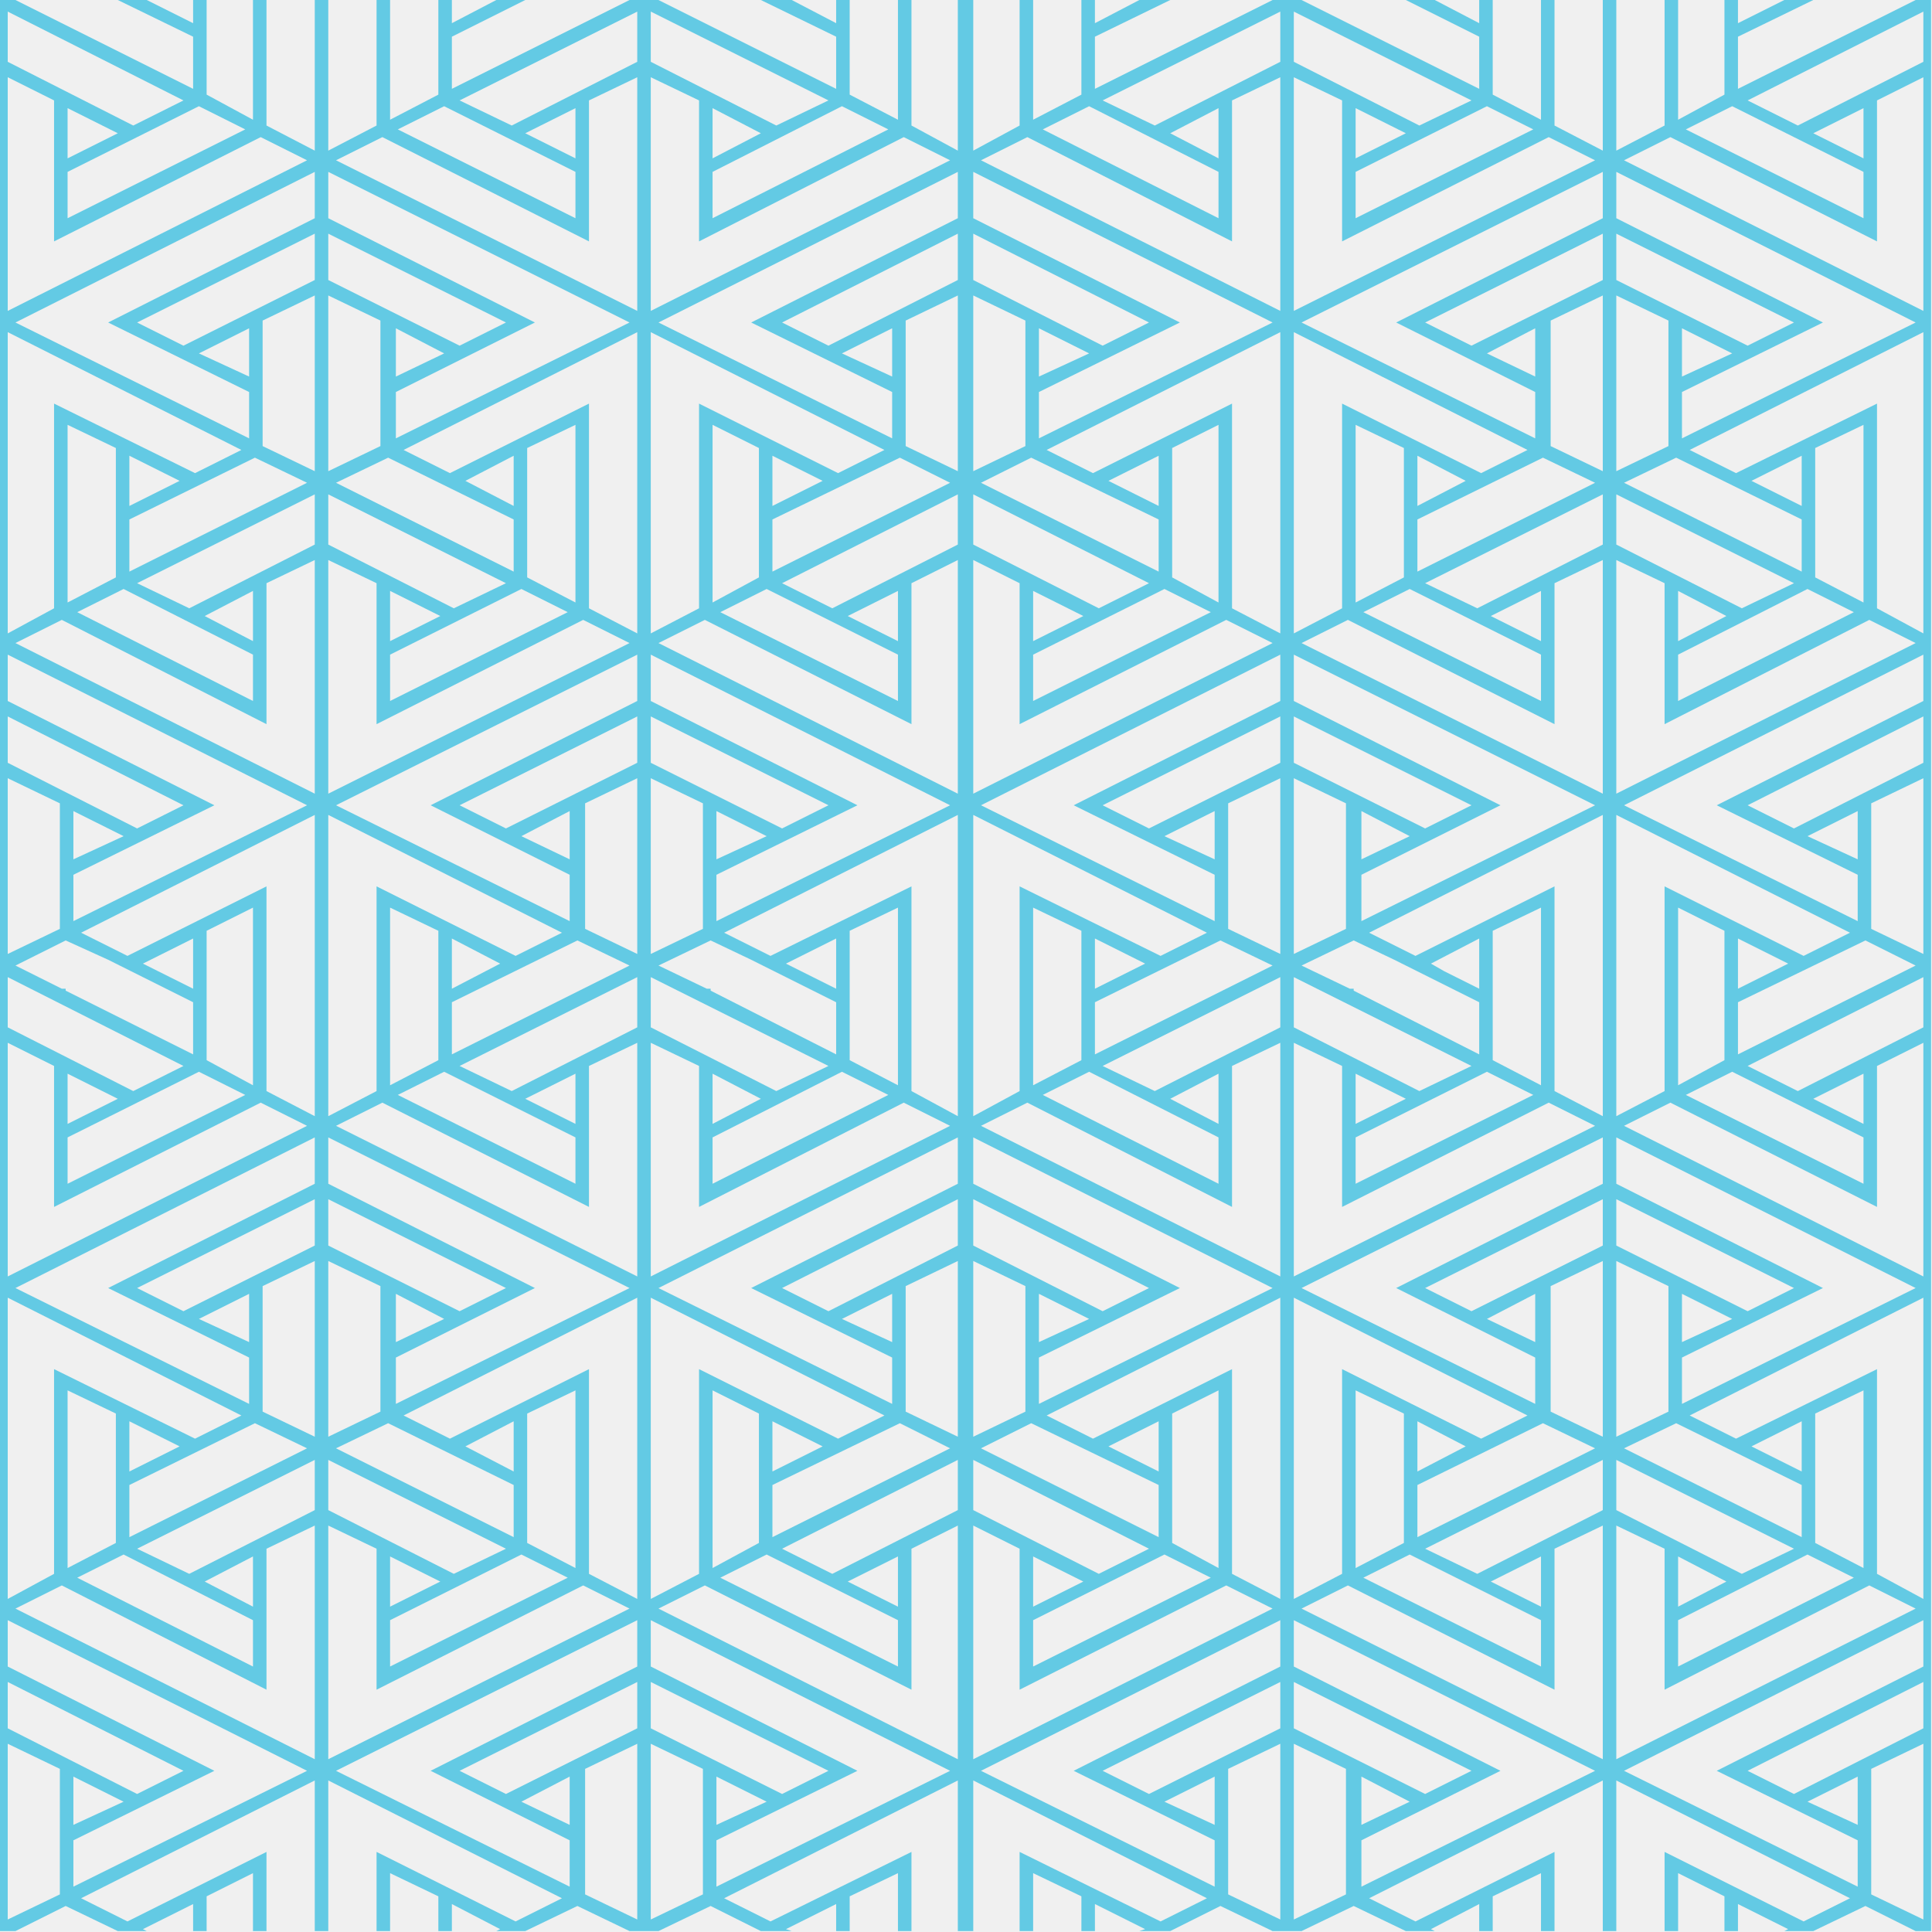
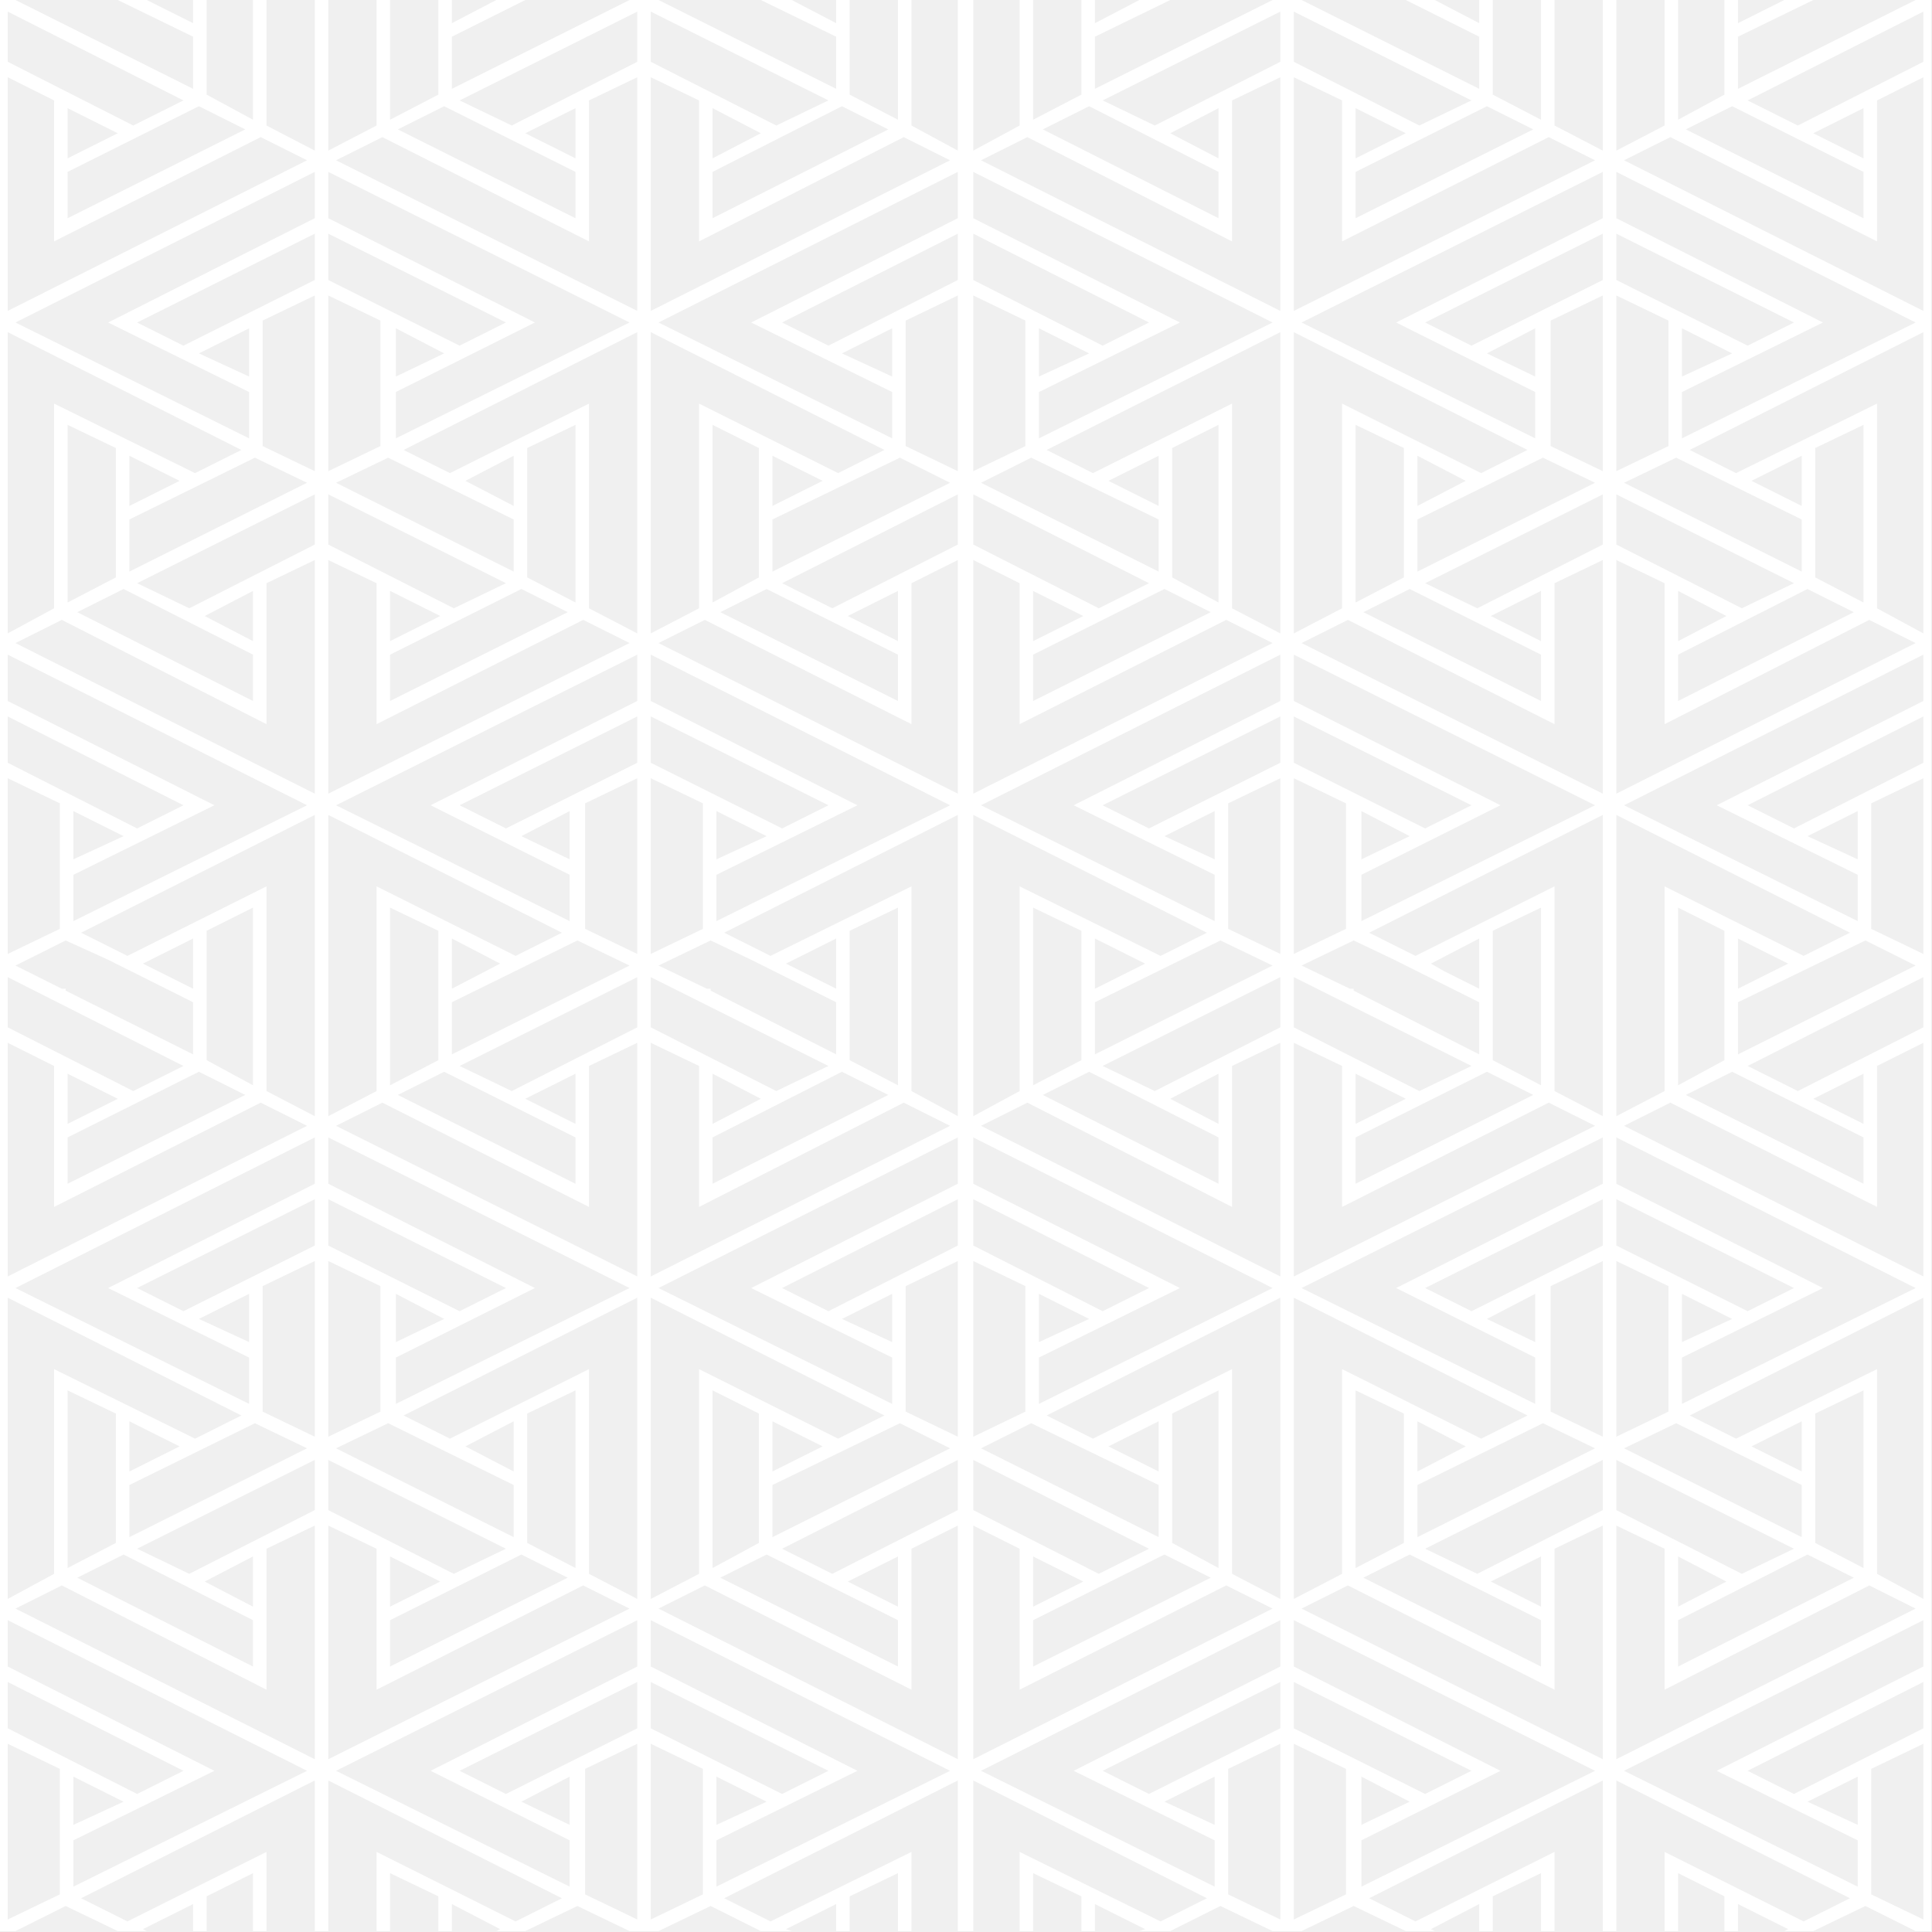
<svg xmlns="http://www.w3.org/2000/svg" width="709" height="709" viewBox="0 0 709 709" fill="none">
-   <path d="M705.826 22.68L659.763 46.066L641.338 36.853L705.826 4.255V22.68ZM705.826 114.097L595.984 58.822L612.992 50.318L688.819 88.586V36.853L705.826 28.349V114.097ZM705.826 232.444L688.819 223.231V148.113L637.086 173.625L620.078 165.121L705.826 121.893V232.444ZM705.826 257.247L630 295.515L681.732 321.026V338.034L595.984 295.515L705.826 240.239V257.247ZM705.826 279.924L658.346 304.019L641.338 295.515L705.826 262.916V279.924ZM705.826 350.082L686.693 340.869V294.806L705.826 285.593V350.082ZM705.826 377.011L659.763 400.397L641.338 391.184L705.826 358.586V377.011ZM705.826 468.428L595.984 413.152L612.992 404.648L688.819 442.916V391.184L705.826 382.68V468.428ZM705.826 586.774L688.819 577.562V502.444L637.086 527.956L620.078 519.452L705.826 476.223V586.774ZM705.826 611.578L630 649.845L681.732 675.357V692.365L595.984 649.845L705.826 594.57V611.578ZM705.826 634.255L658.346 658.349L641.338 649.845L705.826 617.247V634.255ZM705.826 704.412L686.693 695.2V649.137L705.826 639.924V704.412ZM681.732 669.688L663.307 661.184L681.732 651.971V669.688ZM593.149 559.845L610.866 568.349V620.081L685.984 581.814L702.992 590.318L593.149 645.593V559.845ZM593.149 535.751L658.346 568.349L639.212 577.562L593.149 554.176V535.751ZM593.149 462.759L612.283 471.971V518.034L593.149 527.247V462.759ZM593.149 440.082L658.346 472.68L641.338 481.184L593.149 457.089V440.082ZM617.244 492.522V474.806L635.669 484.019L617.244 492.522ZM661.181 544.963V564.097L595.984 531.499L615.118 522.286L661.181 544.963ZM661.181 540.003L642.756 530.79L661.181 521.578V540.003ZM615.826 589.609V571.184L633.543 580.396L615.826 589.609ZM666.141 566.223V518.743L683.858 510.239V575.436L666.141 566.223ZM663.307 570.475L680.315 578.979L615.826 611.578V594.57L663.307 570.475ZM593.149 417.404L702.992 472.68L617.244 515.2V498.192L668.976 472.68L593.149 434.412V417.404ZM637.795 362.837V344.412L656.22 353.625L637.795 362.837ZM615.826 398.271V333.074L632.834 341.578V389.058L615.826 398.271ZM665.433 403.231L683.858 394.019V412.444L665.433 403.231ZM683.858 417.404V434.412L618.661 401.814L635.669 393.31L683.858 417.404ZM681.732 315.357L663.307 306.853L681.732 297.641V315.357ZM684.567 345.121L702.992 354.334L637.795 386.932V367.798L684.567 345.121ZM593.149 299.058L678.897 342.286L661.889 350.79L610.866 325.278V400.397L593.149 409.609V299.058ZM593.149 205.515L610.866 214.019V265.751L685.984 227.483L702.992 235.987L593.149 291.263V205.515ZM593.149 181.42L658.346 214.019L639.212 223.231L593.149 199.845V181.42ZM593.149 108.428L612.283 117.641V163.704L593.149 172.916V108.428ZM593.149 85.751L658.346 118.349L641.338 126.853L593.149 102.759V85.751ZM617.244 138.192V120.475L635.669 129.688L617.244 138.192ZM661.181 190.633V209.767L595.984 177.168L615.118 167.956L661.181 190.633ZM661.181 185.672L642.756 176.46L661.181 167.247V185.672ZM615.826 235.279V216.853L633.543 226.066L615.826 235.279ZM666.141 211.893V164.412L683.858 155.908V221.105L666.141 211.893ZM663.307 216.145L680.315 224.649L615.826 257.247V240.239L663.307 216.145ZM593.149 63.074L702.992 118.349L617.244 160.869V143.861L668.976 118.349L593.149 80.082V63.074ZM665.433 48.901L683.858 39.688V58.113L665.433 48.901ZM635.669 38.979L683.858 63.074V80.082L618.661 47.483L635.669 38.979ZM588.189 80.082L512.362 118.349L563.386 143.861V160.869L477.638 118.349L588.189 63.074V80.082ZM588.189 102.759L540 126.853L522.992 118.349L588.189 85.751V102.759ZM588.189 172.916L569.055 163.704V117.641L588.189 108.428V172.916ZM588.189 199.845L542.126 223.231L522.992 214.019L588.189 181.42V199.845ZM588.189 291.263L477.638 235.987L494.645 227.483L570.472 265.751V214.019L588.189 205.515V291.263ZM588.189 409.609L570.472 400.397V325.278L519.449 350.79L502.441 342.286L588.189 299.058V409.609ZM588.189 434.412L512.362 472.68L563.386 498.192V515.2L477.638 472.68L588.189 417.404V434.412ZM588.189 457.089L540 481.184L522.992 472.68L588.189 440.082V457.089ZM588.189 527.247L569.055 518.034V471.971L588.189 462.759V527.247ZM588.189 554.176L542.126 577.562L522.992 568.349L588.189 535.751V554.176ZM588.189 645.593L477.638 590.318L494.645 581.814L570.472 620.081V568.349L588.189 559.845V645.593ZM499.606 692.365V675.357L550.63 649.845L474.803 611.578V594.57L585.354 649.845L499.606 692.365ZM493.937 695.2L474.803 704.412V639.924L493.937 649.137V695.2ZM469.842 22.68L423.779 46.066L404.645 36.853L469.842 4.255V22.68ZM469.842 114.097L360 58.822L377.008 50.318L452.126 88.586V36.853L469.842 28.349V114.097ZM469.842 232.444L452.126 223.231V148.113L401.102 173.625L384.094 165.121L469.842 121.893V232.444ZM469.842 257.247L394.016 295.515L445.748 321.026V338.034L360 295.515L469.842 240.239V257.247ZM469.842 279.924L421.653 304.019L404.645 295.515L469.842 262.916V279.924ZM469.842 350.082L450.708 340.869V294.806L469.842 285.593V350.082ZM469.842 377.011L423.779 400.397L404.645 391.184L469.842 358.586V377.011ZM469.842 468.428L360 413.152L377.008 404.648L452.126 442.916V391.184L469.842 382.68V468.428ZM469.842 586.774L452.126 577.562V502.444L401.102 527.956L384.094 519.452L469.842 476.223V586.774ZM469.842 611.578L394.016 649.845L445.748 675.357V692.365L360 649.845L469.842 594.57V611.578ZM469.842 634.255L421.653 658.349L404.645 649.845L469.842 617.247V634.255ZM469.842 704.412L450.708 695.2V649.137L469.842 639.924V704.412ZM445.748 669.688L427.323 661.184L445.748 651.971V669.688ZM357.165 559.845L374.173 568.349V620.081L450 581.814L467.008 590.318L357.165 645.593V559.845ZM357.165 535.751L421.653 568.349L403.228 577.562L357.165 554.176V535.751ZM357.165 462.759L376.299 471.971V518.034L357.165 527.247V462.759ZM357.165 440.082L421.653 472.68L404.645 481.184L357.165 457.089V440.082ZM381.26 492.522V474.806L399.685 484.019L381.26 492.522ZM425.197 544.963V564.097L360 531.499L378.425 522.286L425.197 544.963ZM425.197 540.003L406.771 530.79L425.197 521.578V540.003ZM379.134 589.609V571.184L397.559 580.396L379.134 589.609ZM430.157 566.223V518.743L447.165 510.239V575.436L430.157 566.223ZM427.323 570.475L444.33 578.979L379.134 611.578V594.57L427.323 570.475ZM357.165 417.404L467.008 472.68L381.26 515.2V498.192L432.992 472.68L357.165 434.412V417.404ZM401.811 362.837V344.412L420.236 353.625L401.811 362.837ZM379.134 398.271V333.074L396.85 341.578V389.058L379.134 398.271ZM429.449 403.231L447.165 394.019V412.444L429.449 403.231ZM447.165 417.404V434.412L382.677 401.814L399.685 393.31L447.165 417.404ZM445.748 315.357L427.323 306.853L445.748 297.641V315.357ZM447.874 345.121L467.008 354.334L401.811 386.932V367.798L447.874 345.121ZM357.165 299.058L442.913 342.286L425.905 350.79L374.173 325.278V400.397L357.165 409.609V299.058ZM357.165 205.515L374.173 214.019V265.751L450 227.483L467.008 235.987L357.165 291.263V205.515ZM357.165 181.42L421.653 214.019L403.228 223.231L357.165 199.845V181.42ZM357.165 108.428L376.299 117.641V163.704L357.165 172.916V108.428ZM357.165 85.751L421.653 118.349L404.645 126.853L357.165 102.759V85.751ZM381.26 138.192V120.475L399.685 129.688L381.26 138.192ZM425.197 190.633V209.767L360 177.168L378.425 167.956L425.197 190.633ZM425.197 185.672L406.771 176.46L425.197 167.247V185.672ZM379.134 235.279V216.853L397.559 226.066L379.134 235.279ZM430.157 211.893V164.412L447.165 155.908V221.105L430.157 211.893ZM427.323 216.145L444.33 224.649L379.134 257.247V240.239L427.323 216.145ZM357.165 63.074L467.008 118.349L381.26 160.869V143.861L432.992 118.349L357.165 80.082V63.074ZM429.449 48.901L447.165 39.688V58.113L429.449 48.901ZM399.685 38.979L447.165 63.074V80.082L382.677 47.483L399.685 38.979ZM517.323 661.184L499.606 669.688V651.971L517.323 661.184ZM474.803 617.247L540 649.845L522.992 658.349L474.803 634.255V617.247ZM520.157 540.003V521.578L537.874 530.79L520.157 540.003ZM497.48 575.436V510.239L515.197 518.743V566.223L497.48 575.436ZM547.086 580.396L565.511 571.184V589.609L547.086 580.396ZM565.511 594.57V611.578L500.315 578.979L517.323 570.475L565.511 594.57ZM563.386 492.522L545.669 484.019L563.386 474.806V492.522ZM566.22 522.286L585.354 531.499L520.157 564.097V544.963L566.22 522.286ZM474.803 476.223L560.551 519.452L543.543 527.956L492.519 502.444V577.562L474.803 586.774V476.223ZM474.803 382.68L492.519 391.184V442.916L568.346 404.648L585.354 413.152L474.803 468.428V382.68ZM474.803 358.586L540 391.184L520.866 400.397L474.803 377.011V358.586ZM474.803 285.593L493.937 294.806V340.869L474.803 350.082V285.593ZM474.803 262.916L540 295.515L522.992 304.019L474.803 279.924V262.916ZM499.606 315.357V297.641L517.323 306.853L499.606 315.357ZM542.834 362.837L530.078 356.46L525.118 353.625L542.834 344.412V362.837ZM497.48 412.444V394.019L515.905 403.231L497.48 412.444ZM547.795 389.058V341.578L565.511 333.074V398.271L547.795 389.058ZM545.669 393.31L562.677 401.814L497.48 434.412V417.404L545.669 393.31ZM542.834 367.798V386.932L496.771 363.546V362.837H495.354L477.638 354.334L496.771 345.121L511.653 352.208L542.834 367.798ZM474.803 240.239L585.354 295.515L499.606 338.034V321.026L550.63 295.515L474.803 257.247V240.239ZM520.157 185.672V167.247L537.874 176.46L520.157 185.672ZM497.48 221.105V155.908L515.197 164.412V211.893L497.48 221.105ZM547.086 226.066L565.511 216.853V235.279L547.086 226.066ZM565.511 240.239V257.247L500.315 224.649L517.323 216.145L565.511 240.239ZM563.386 138.192L545.669 129.688L563.386 120.475V138.192ZM566.22 167.956L585.354 177.168L520.157 209.767V190.633L566.22 167.956ZM474.803 121.893L560.551 165.121L543.543 173.625L492.519 148.113V223.231L474.803 232.444V121.893ZM474.803 28.349L492.519 36.853V88.586L568.346 50.318L585.354 58.822L474.803 114.097V28.349ZM474.803 4.255L540 36.853L520.866 46.066L474.803 22.68V4.255ZM497.48 58.113V39.688L515.905 48.901L497.48 58.113ZM545.669 38.979L562.677 47.483L497.48 80.082V63.074L545.669 38.979ZM351.496 80.082L275.669 118.349L327.401 143.861V160.869L241.653 118.349L351.496 63.074V80.082ZM351.496 102.759L304.016 126.853L287.008 118.349L351.496 85.751V102.759ZM351.496 172.916L332.362 163.704V117.641L351.496 108.428V172.916ZM351.496 199.845L305.433 223.231L287.008 214.019L351.496 181.42V199.845ZM351.496 291.263L241.653 235.987L258.661 227.483L334.488 265.751V214.019L351.496 205.515V291.263ZM351.496 409.609L334.488 400.397V325.278L282.756 350.79L265.748 342.286L351.496 299.058V409.609ZM351.496 434.412L275.669 472.68L327.401 498.192V515.2L241.653 472.68L351.496 417.404V434.412ZM351.496 457.089L304.016 481.184L287.008 472.68L351.496 440.082V457.089ZM351.496 527.247L332.362 518.034V471.971L351.496 462.759V527.247ZM351.496 554.176L305.433 577.562L287.008 568.349L351.496 535.751V554.176ZM351.496 645.593L241.653 590.318L258.661 581.814L334.488 620.081V568.349L351.496 559.845V645.593ZM262.913 692.365V675.357L314.645 649.845L238.819 611.578V594.57L348.661 649.845L262.913 692.365ZM257.953 695.2L238.819 704.412V639.924L257.953 649.137V695.2ZM233.858 22.68L187.795 46.066L168.661 36.853L233.858 4.255V22.68ZM233.858 114.097L123.307 58.822L140.315 50.318L216.142 88.586V36.853L233.858 28.349V114.097ZM233.858 232.444L216.142 223.231V148.113L165.118 173.625L148.11 165.121L233.858 121.893V232.444ZM233.858 257.247L158.031 295.515L209.055 321.026V338.034L123.307 295.515L233.858 240.239V257.247ZM233.858 279.924L185.669 304.019L168.661 295.515L233.858 262.916V279.924ZM233.858 350.082L214.724 340.869V294.806L233.858 285.593V350.082ZM233.858 377.011L187.795 400.397L168.661 391.184L233.858 358.586V377.011ZM233.858 468.428L123.307 413.152L140.315 404.648L216.142 442.916V391.184L233.858 382.68V468.428ZM233.858 586.774L216.142 577.562V502.444L165.118 527.956L148.11 519.452L233.858 476.223V586.774ZM233.858 611.578L158.031 649.845L209.055 675.357V692.365L123.307 649.845L233.858 594.57V611.578ZM233.858 634.255L185.669 658.349L168.661 649.845L233.858 617.247V634.255ZM233.858 704.412L214.724 695.2V649.137L233.858 639.924V704.412ZM209.055 669.688L191.338 661.184L209.055 651.971V669.688ZM120.472 559.845L138.189 568.349V620.081L214.016 581.814L231.023 590.318L120.472 645.593V559.845ZM120.472 535.751L185.669 568.349L166.535 577.562L120.472 554.176V535.751ZM120.472 462.759L139.606 471.971V518.034L120.472 527.247V462.759ZM120.472 440.082L185.669 472.68L168.661 481.184L120.472 457.089V440.082ZM145.276 492.522V474.806L162.992 484.019L145.276 492.522ZM188.504 544.963V564.097L123.307 531.499L142.441 522.286L188.504 544.963ZM188.504 540.003L170.787 530.79L188.504 521.578V540.003ZM143.15 589.609V571.184L161.575 580.396L143.15 589.609ZM193.464 566.223V518.743L211.181 510.239V575.436L193.464 566.223ZM191.338 570.475L208.346 578.979L143.15 611.578V594.57L191.338 570.475ZM120.472 417.404L231.023 472.68L145.276 515.2V498.192L196.299 472.68L120.472 434.412V417.404ZM165.827 362.837V344.412L183.543 353.625L165.827 362.837ZM143.15 398.271V333.074L160.866 341.578V389.058L143.15 398.271ZM192.756 403.231L211.181 394.019V412.444L192.756 403.231ZM211.181 417.404V434.412L145.984 401.814L162.992 393.31L211.181 417.404ZM209.055 315.357L191.338 306.853L209.055 297.641V315.357ZM211.89 345.121L231.023 354.334L165.827 386.932V367.798L211.89 345.121ZM120.472 299.058L206.22 342.286L189.212 350.79L138.189 325.278V400.397L120.472 409.609V299.058ZM120.472 205.515L138.189 214.019V265.751L214.016 227.483L231.023 235.987L120.472 291.263V205.515ZM120.472 181.42L185.669 214.019L166.535 223.231L120.472 199.845V181.42ZM120.472 108.428L139.606 117.641V163.704L120.472 172.916V108.428ZM120.472 85.751L185.669 118.349L168.661 126.853L120.472 102.759V85.751ZM145.276 138.192V120.475L162.992 129.688L145.276 138.192ZM188.504 190.633V209.767L123.307 177.168L142.441 167.956L188.504 190.633ZM188.504 185.672L170.787 176.46L188.504 167.247V185.672ZM143.15 235.279V216.853L161.575 226.066L143.15 235.279ZM193.464 211.893V164.412L211.181 155.908V221.105L193.464 211.893ZM191.338 216.145L208.346 224.649L143.15 257.247V240.239L191.338 216.145ZM120.472 63.074L231.023 118.349L145.276 160.869V143.861L196.299 118.349L120.472 80.082V63.074ZM192.756 48.901L211.181 39.688V58.113L192.756 48.901ZM162.992 38.979L211.181 63.074V80.082L145.984 47.483L162.992 38.979ZM281.338 661.184L262.913 669.688V651.971L281.338 661.184ZM238.819 617.247L304.016 649.845L287.008 658.349L238.819 634.255V617.247ZM283.464 540.003V521.578L301.89 530.79L283.464 540.003ZM261.496 575.436V510.239L278.504 518.743V566.223L261.496 575.436ZM311.102 580.396L329.527 571.184V589.609L311.102 580.396ZM329.527 594.57V611.578L264.331 578.979L281.338 570.475L329.527 594.57ZM327.401 492.522L308.976 484.019L327.401 474.806V492.522ZM330.236 522.286L348.661 531.499L283.464 564.097V544.963L330.236 522.286ZM238.819 476.223L324.567 519.452L307.559 527.956L256.535 502.444V577.562L238.819 586.774V476.223ZM238.819 382.68L256.535 391.184V442.916L331.653 404.648L348.661 413.152L238.819 468.428V382.68ZM238.819 358.586L304.016 391.184L284.882 400.397L238.819 377.011V358.586ZM238.819 285.593L257.953 294.806V340.869L238.819 350.082V285.593ZM238.819 262.916L304.016 295.515L287.008 304.019L238.819 279.924V262.916ZM262.913 315.357V297.641L281.338 306.853L262.913 315.357ZM306.85 362.837L294.094 356.46L288.425 353.625L306.85 344.412V362.837ZM261.496 412.444V394.019L279.212 403.231L261.496 412.444ZM311.811 389.058V341.578L329.527 333.074V398.271L311.811 389.058ZM308.976 393.31L325.984 401.814L261.496 434.412V417.404L308.976 393.31ZM306.85 367.798V386.932L260.787 363.546V362.837H259.37L241.653 354.334L260.787 345.121L275.669 352.208L306.85 367.798ZM238.819 240.239L348.661 295.515L262.913 338.034V321.026L314.645 295.515L238.819 257.247V240.239ZM283.464 185.672V167.247L301.89 176.46L283.464 185.672ZM261.496 221.105V155.908L278.504 164.412V211.893L261.496 221.105ZM311.102 226.066L329.527 216.853V235.279L311.102 226.066ZM329.527 240.239V257.247L264.331 224.649L281.338 216.145L329.527 240.239ZM327.401 138.192L308.976 129.688L327.401 120.475V138.192ZM330.236 167.956L348.661 177.168L283.464 209.767V190.633L330.236 167.956ZM238.819 121.893L324.567 165.121L307.559 173.625L256.535 148.113V223.231L238.819 232.444V121.893ZM238.819 28.349L256.535 36.853V88.586L331.653 50.318L348.661 58.822L238.819 114.097V28.349ZM238.819 4.255L304.016 36.853L284.882 46.066L238.819 22.68V4.255ZM261.496 58.113V39.688L279.212 48.901L261.496 58.113ZM308.976 38.979L325.984 47.483L261.496 80.082V63.074L308.976 38.979ZM115.512 80.082L39.685 118.349L91.417 143.861V160.869L5.669 118.349L115.512 63.074V80.082ZM115.512 102.759L67.323 126.853L50.315 118.349L115.512 85.751V102.759ZM115.512 172.916L96.378 163.704V117.641L115.512 108.428V172.916ZM115.512 199.845L69.449 223.231L50.315 214.019L115.512 181.42V199.845ZM115.512 291.263L5.669 235.987L22.677 227.483L97.795 265.751V214.019L115.512 205.515V291.263ZM115.512 409.609L97.795 400.397V325.278L46.772 350.79L29.764 342.286L115.512 299.058V409.609ZM115.512 434.412L39.685 472.68L91.417 498.192V515.2L5.669 472.68L115.512 417.404V434.412ZM115.512 457.089L67.323 481.184L50.315 472.68L115.512 440.082V457.089ZM115.512 527.247L96.378 518.034V471.971L115.512 462.759V527.247ZM115.512 554.176L69.449 577.562L50.315 568.349L115.512 535.751V554.176ZM115.512 645.593L5.669 590.318L22.677 581.814L97.795 620.081V568.349L115.512 559.845V645.593ZM26.929 692.365V675.357L78.661 649.845L2.835 611.578V594.57L112.677 649.845L26.929 692.365ZM21.968 695.2L2.835 704.412V639.924L21.968 649.137V695.2ZM45.354 661.184L26.929 669.688V651.971L45.354 661.184ZM2.835 617.247L67.323 649.845L50.315 658.349L2.835 634.255V617.247ZM47.48 540.003V521.578L65.906 530.79L47.48 540.003ZM24.803 575.436V510.239L42.52 518.743V566.223L24.803 575.436ZM75.118 580.396L92.835 571.184V589.609L75.118 580.396ZM92.835 594.57V611.578L28.346 578.979L45.354 570.475L92.835 594.57ZM91.417 492.522L72.992 484.019L91.417 474.806V492.522ZM93.543 522.286L112.677 531.499L47.48 564.097V544.963L93.543 522.286ZM2.835 476.223L88.583 519.452L71.575 527.956L19.843 502.444V577.562L2.835 586.774V476.223ZM2.835 382.68L19.843 391.184V442.916L95.669 404.648L112.677 413.152L2.835 468.428V382.68ZM2.835 358.586L67.323 391.184L48.898 400.397L2.835 377.011V358.586ZM2.835 285.593L21.968 294.806V340.869L2.835 350.082V285.593ZM2.835 262.916L67.323 295.515L50.315 304.019L2.835 279.924V262.916ZM26.929 315.357V297.641L45.354 306.853L26.929 315.357ZM70.866 362.837L58.11 356.46L52.441 353.625L70.866 344.412V362.837ZM24.803 412.444V394.019L43.228 403.231L24.803 412.444ZM75.827 389.058V341.578L92.835 333.074V398.271L75.827 389.058ZM72.992 393.31L90 401.814L24.803 434.412V417.404L72.992 393.31ZM70.866 367.798V386.932L24.095 363.546V362.837H22.677L5.669 354.334L24.095 345.121L39.685 352.208L70.866 367.798ZM2.835 240.239L112.677 295.515L26.929 338.034V321.026L78.661 295.515L2.835 257.247V240.239ZM47.48 185.672V167.247L65.906 176.46L47.48 185.672ZM24.803 221.105V155.908L42.52 164.412V211.893L24.803 221.105ZM75.118 226.066L92.835 216.853V235.279L75.118 226.066ZM92.835 240.239V257.247L28.346 224.649L45.354 216.145L92.835 240.239ZM91.417 138.192L72.992 129.688L91.417 120.475V138.192ZM93.543 167.956L112.677 177.168L47.48 209.767V190.633L93.543 167.956ZM2.835 121.893L88.583 165.121L71.575 173.625L19.843 148.113V223.231L2.835 232.444V121.893ZM2.835 28.349L19.843 36.853V88.586L95.669 50.318L112.677 58.822L2.835 114.097V28.349ZM2.835 4.255L67.323 36.853L48.898 46.066L2.835 22.68V4.255ZM24.803 58.113V39.688L43.228 48.901L24.803 58.113ZM72.992 38.979L90 47.483L24.803 80.082V63.074L72.992 38.979ZM708.661 0.003H702.992L637.795 32.602V13.468L665.433 0.003H654.803L637.795 8.507V0.003H632.834V34.727L615.826 43.94V0.003H610.866V46.066L593.149 55.279V0.003H588.189V55.279L570.472 46.066V0.003H565.511V43.94L547.795 34.727V0.003H542.834V8.507L526.535 0.003H515.905L542.834 13.468V32.602L477.638 0.003H467.008L401.811 32.602V13.468L429.449 0.003H418.11L401.811 8.507V0.003H396.85V34.727L379.134 43.94V0.003H374.173V46.066L357.165 55.279V0.003H351.496V55.279L334.488 46.066V0.003H329.527V43.94L311.811 34.727V0.003H306.85V8.507L290.551 0.003H279.212L306.85 13.468V32.602L241.653 0.003H231.023L165.827 32.602V13.468L192.756 0.003H182.126L165.827 8.507V0.003H160.866V34.727L143.15 43.94V0.003H138.189V46.066L120.472 55.279V0.003H115.512V55.279L97.795 46.066V0.003H92.835V43.94L75.827 34.727V0.003H70.866V8.507L53.858 0.003H43.228L70.866 13.468V32.602L5.669 0.003H0V708.664H5.669L24.095 699.451L43.228 708.664H53.858L52.441 707.955L70.866 698.743V708.664H75.827V695.908L92.835 687.404V708.664H97.795V679.609L46.772 705.121L29.764 696.617L115.512 653.388V708.664H120.472V653.388L206.22 696.617L189.212 705.121L138.189 679.609V708.664H143.15V687.404L160.866 695.908V708.664H165.827V698.743L183.543 707.955L182.126 708.664H192.756L211.89 699.451L231.023 708.664H241.653L260.787 699.451L279.212 708.664H290.551L288.425 707.955L306.85 698.743V708.664H311.811V695.908L329.527 687.404V708.664H334.488V679.609L282.756 705.121L265.748 696.617L351.496 653.388V708.664H357.165V653.388L442.913 696.617L425.905 705.121L374.173 679.609V708.664H379.134V687.404L396.85 695.908V708.664H401.811V698.743L420.236 707.955L418.11 708.664H429.449L447.874 699.451L467.008 708.664H477.638L496.771 699.451L515.905 708.664H526.535L525.118 707.955L542.834 698.743V708.664H547.795V695.908L565.511 687.404V708.664H570.472V679.609L519.449 705.121L502.441 696.617L588.189 653.388V708.664H593.149V653.388L678.897 696.617L661.889 705.121L610.866 679.609V708.664H615.826V687.404L632.834 695.908V708.664H637.795V698.743L656.22 707.955L654.803 708.664H665.433L684.567 699.451L702.992 708.664H708.661V0.003Z" fill="url(#paint0_linear_1005_1146)" />
-   <defs>
-     <linearGradient id="paint0_linear_1005_1146" x1="0" y1="354.334" x2="708.661" y2="354.334" gradientUnits="userSpaceOnUse">
-       <stop offset="1" stop-color="#63CAE4" />
-     </linearGradient>
-   </defs>
+   <path d="M705.826 22.68L659.763 46.066L641.338 36.853L705.826 4.255V22.68ZM705.826 114.097L595.984 58.822L612.992 50.318L688.818 88.586V36.853L705.826 28.349V114.097ZM705.826 232.444L688.818 223.231V148.113L637.086 173.625L620.078 165.121L705.826 121.893V232.444ZM705.826 257.247L630 295.515L681.732 321.026V338.034L595.984 295.515L705.826 240.239V257.247ZM705.826 279.924L658.346 304.019L641.338 295.515L705.826 262.916V279.924ZM705.826 350.082L686.693 340.869V294.806L705.826 285.593V350.082ZM705.826 377.011L659.763 400.397L641.338 391.184L705.826 358.586V377.011ZM705.826 468.428L595.984 413.152L612.992 404.648L688.818 442.916V391.184L705.826 382.68V468.428ZM705.826 586.774L688.818 577.562V502.444L637.086 527.956L620.078 519.452L705.826 476.223V586.774ZM705.826 611.578L630 649.845L681.732 675.357V692.365L595.984 649.845L705.826 594.57V611.578ZM705.826 634.255L658.346 658.349L641.338 649.845L705.826 617.247V634.255ZM705.826 704.412L686.693 695.2V649.137L705.826 639.924V704.412ZM681.732 669.688L663.307 661.184L681.732 651.971V669.688ZM593.149 559.845L610.866 568.349V620.081L685.984 581.814L702.992 590.318L593.149 645.593V559.845ZM593.149 535.751L658.346 568.349L639.212 577.562L593.149 554.176V535.751ZM593.149 462.759L612.283 471.971V518.034L593.149 527.247V462.759ZM593.149 440.082L658.346 472.68L641.338 481.184L593.149 457.089V440.082ZM617.244 492.522V474.806L635.669 484.019L617.244 492.522ZM661.181 544.963V564.097L595.984 531.499L615.118 522.286L661.181 544.963ZM661.181 540.003L642.756 530.79L661.181 521.578V540.003ZM615.826 589.609V571.184L633.543 580.396L615.826 589.609ZM666.141 566.223V518.743L683.858 510.239V575.436L666.141 566.223ZM663.307 570.475L680.315 578.979L615.826 611.578V594.57L663.307 570.475ZM593.149 417.404L702.992 472.68L617.244 515.2V498.192L668.976 472.68L593.149 434.412V417.404ZM637.795 362.837V344.412L656.22 353.625L637.795 362.837ZM615.826 398.271V333.074L632.834 341.578V389.058L615.826 398.271ZM665.433 403.231L683.858 394.019V412.444L665.433 403.231ZM683.858 417.404V434.412L618.661 401.814L635.669 393.31L683.858 417.404ZM681.732 315.357L663.307 306.853L681.732 297.641V315.357ZM684.567 345.121L702.992 354.334L637.795 386.932V367.798L684.567 345.121ZM593.149 299.058L678.897 342.286L661.889 350.79L610.866 325.278V400.397L593.149 409.609V299.058ZM593.149 205.515L610.866 214.019V265.751L685.984 227.483L702.992 235.987L593.149 291.263V205.515ZM593.149 181.42L658.346 214.019L639.212 223.231L593.149 199.845V181.42ZM593.149 108.428L612.283 117.641V163.704L593.149 172.916V108.428ZM593.149 85.751L658.346 118.349L641.338 126.853L593.149 102.759V85.751ZM617.244 138.192V120.475L635.669 129.688L617.244 138.192ZM661.181 190.633V209.767L595.984 177.168L615.118 167.956L661.181 190.633ZM661.181 185.672L642.756 176.46L661.181 167.247V185.672ZM615.826 235.279V216.853L633.543 226.066L615.826 235.279ZM666.141 211.893V164.412L683.858 155.909V221.105L666.141 211.893ZM663.307 216.145L680.315 224.649L615.826 257.247V240.239L663.307 216.145ZM593.149 63.074L702.992 118.349L617.244 160.869V143.861L668.976 118.349L593.149 80.082V63.074ZM665.433 48.901L683.858 39.688V58.113L665.433 48.901ZM635.669 38.979L683.858 63.074V80.082L618.661 47.483L635.669 38.979ZM588.189 80.082L512.362 118.349L563.385 143.861V160.869L477.638 118.349L588.189 63.074V80.082ZM588.189 102.759L540 126.853L522.992 118.349L588.189 85.751V102.759ZM588.189 172.916L569.055 163.704V117.641L588.189 108.428V172.916ZM588.189 199.845L542.126 223.231L522.992 214.019L588.189 181.42V199.845ZM588.189 291.263L477.638 235.987L494.645 227.483L570.472 265.751V214.019L588.189 205.515V291.263ZM588.189 409.609L570.472 400.397V325.278L519.448 350.79L502.441 342.286L588.189 299.058V409.609ZM588.189 434.412L512.362 472.68L563.385 498.192V515.2L477.638 472.68L588.189 417.404V434.412ZM588.189 457.089L540 481.184L522.992 472.68L588.189 440.082V457.089ZM588.189 527.247L569.055 518.034V471.971L588.189 462.759V527.247ZM588.189 554.176L542.126 577.562L522.992 568.349L588.189 535.751V554.176ZM588.189 645.593L477.638 590.318L494.645 581.814L570.472 620.081V568.349L588.189 559.845V645.593ZM499.606 692.365V675.357L550.63 649.845L474.803 611.578V594.57L585.354 649.845L499.606 692.365ZM493.937 695.2L474.803 704.412V639.924L493.937 649.137V695.2ZM469.842 22.68L423.779 46.066L404.645 36.853L469.842 4.255V22.68ZM469.842 114.097L360 58.822L377.008 50.318L452.126 88.586V36.853L469.842 28.349V114.097ZM469.842 232.444L452.126 223.231V148.113L401.102 173.625L384.094 165.121L469.842 121.893V232.444ZM469.842 257.247L394.016 295.515L445.748 321.026V338.034L360 295.515L469.842 240.239V257.247ZM469.842 279.924L421.653 304.019L404.645 295.515L469.842 262.916V279.924ZM469.842 350.082L450.708 340.869V294.806L469.842 285.593V350.082ZM469.842 377.011L423.779 400.397L404.645 391.184L469.842 358.586V377.011ZM469.842 468.428L360 413.152L377.008 404.648L452.126 442.916V391.184L469.842 382.68V468.428ZM469.842 586.774L452.126 577.562V502.444L401.102 527.956L384.094 519.452L469.842 476.223V586.774ZM469.842 611.578L394.016 649.845L445.748 675.357V692.365L360 649.845L469.842 594.57V611.578ZM469.842 634.255L421.653 658.349L404.645 649.845L469.842 617.247V634.255ZM469.842 704.412L450.708 695.2V649.137L469.842 639.924V704.412ZM445.748 669.688L427.323 661.184L445.748 651.971V669.688ZM357.165 559.845L374.173 568.349V620.081L450 581.814L467.008 590.318L357.165 645.593V559.845ZM357.165 535.751L421.653 568.349L403.228 577.562L357.165 554.176V535.751ZM357.165 462.759L376.299 471.971V518.034L357.165 527.247V462.759ZM357.165 440.082L421.653 472.68L404.645 481.184L357.165 457.089V440.082ZM381.26 492.522V474.806L399.685 484.019L381.26 492.522ZM425.197 544.963V564.097L360 531.499L378.425 522.286L425.197 544.963ZM425.197 540.003L406.771 530.79L425.197 521.578V540.003ZM379.134 589.609V571.184L397.559 580.396L379.134 589.609ZM430.157 566.223V518.743L447.165 510.239V575.436L430.157 566.223ZM427.323 570.475L444.33 578.979L379.134 611.578V594.57L427.323 570.475ZM357.165 417.404L467.008 472.68L381.26 515.2V498.192L432.992 472.68L357.165 434.412V417.404ZM401.811 362.837V344.412L420.236 353.625L401.811 362.837ZM379.134 398.271V333.074L396.85 341.578V389.058L379.134 398.271ZM429.449 403.231L447.165 394.019V412.444L429.449 403.231ZM447.165 417.404V434.412L382.677 401.814L399.685 393.31L447.165 417.404ZM445.748 315.357L427.323 306.853L445.748 297.641V315.357ZM447.874 345.121L467.008 354.334L401.811 386.932V367.798L447.874 345.121ZM357.165 299.058L442.913 342.286L425.905 350.79L374.173 325.278V400.397L357.165 409.609V299.058ZM357.165 205.515L374.173 214.019V265.751L450 227.483L467.008 235.987L357.165 291.263V205.515ZM357.165 181.42L421.653 214.019L403.228 223.231L357.165 199.845V181.42ZM357.165 108.428L376.299 117.641V163.704L357.165 172.916V108.428ZM357.165 85.751L421.653 118.349L404.645 126.853L357.165 102.759V85.751ZM381.26 138.192V120.475L399.685 129.688L381.26 138.192ZM425.197 190.633V209.767L360 177.168L378.425 167.956L425.197 190.633ZM425.197 185.672L406.771 176.46L425.197 167.247V185.672ZM379.134 235.279V216.853L397.559 226.066L379.134 235.279ZM430.157 211.893V164.412L447.165 155.909V221.105L430.157 211.893ZM427.323 216.145L444.33 224.649L379.134 257.247V240.239L427.323 216.145ZM357.165 63.074L467.008 118.349L381.26 160.869V143.861L432.992 118.349L357.165 80.082V63.074ZM429.449 48.901L447.165 39.688V58.113L429.449 48.901ZM399.685 38.979L447.165 63.074V80.082L382.677 47.483L399.685 38.979ZM517.323 661.184L499.606 669.688V651.971L517.323 661.184ZM474.803 617.247L540 649.845L522.992 658.349L474.803 634.255V617.247ZM520.157 540.003V521.578L537.874 530.79L520.157 540.003ZM497.48 575.436V510.239L515.197 518.743V566.223L497.48 575.436ZM547.086 580.396L565.511 571.184V589.609L547.086 580.396ZM565.511 594.57V611.578L500.315 578.979L517.323 570.475L565.511 594.57ZM563.385 492.522L545.669 484.019L563.385 474.806V492.522ZM566.22 522.286L585.354 531.499L520.157 564.097V544.963L566.22 522.286ZM474.803 476.223L560.551 519.452L543.543 527.956L492.519 502.444V577.562L474.803 586.774V476.223ZM474.803 382.68L492.519 391.184V442.916L568.346 404.648L585.354 413.152L474.803 468.428V382.68ZM474.803 358.586L540 391.184L520.866 400.397L474.803 377.011V358.586ZM474.803 285.593L493.937 294.806V340.869L474.803 350.082V285.593ZM474.803 262.916L540 295.515L522.992 304.019L474.803 279.924V262.916ZM499.606 315.357V297.641L517.323 306.853L499.606 315.357ZM542.834 362.837L530.078 356.46L525.118 353.625L542.834 344.412V362.837ZM497.48 412.444V394.019L515.905 403.231L497.48 412.444ZM547.795 389.058V341.578L565.511 333.074V398.271L547.795 389.058ZM545.669 393.31L562.677 401.814L497.48 434.412V417.404L545.669 393.31ZM542.834 367.798V386.932L496.771 363.546V362.837H495.354L477.638 354.334L496.771 345.121L511.653 352.208L542.834 367.798ZM474.803 240.239L585.354 295.515L499.606 338.034V321.026L550.63 295.515L474.803 257.247V240.239ZM520.157 185.672V167.247L537.874 176.46L520.157 185.672ZM497.48 221.105V155.909L515.197 164.412V211.893L497.48 221.105ZM547.086 226.066L565.511 216.853V235.279L547.086 226.066ZM565.511 240.239V257.247L500.315 224.649L517.323 216.145L565.511 240.239ZM563.385 138.192L545.669 129.688L563.385 120.475V138.192ZM566.22 167.956L585.354 177.168L520.157 209.767V190.633L566.22 167.956ZM474.803 121.893L560.551 165.121L543.543 173.625L492.519 148.113V223.231L474.803 232.444V121.893ZM474.803 28.349L492.519 36.853V88.586L568.346 50.318L585.354 58.822L474.803 114.097V28.349ZM474.803 4.255L540 36.853L520.866 46.066L474.803 22.68V4.255ZM497.48 58.113V39.688L515.905 48.901L497.48 58.113ZM545.669 38.979L562.677 47.483L497.48 80.082V63.074L545.669 38.979ZM351.496 80.082L275.669 118.349L327.401 143.861V160.869L241.653 118.349L351.496 63.074V80.082ZM351.496 102.759L304.016 126.853L287.008 118.349L351.496 85.751V102.759ZM351.496 172.916L332.362 163.704V117.641L351.496 108.428V172.916ZM351.496 199.845L305.433 223.231L287.008 214.019L351.496 181.42V199.845ZM351.496 291.263L241.653 235.987L258.661 227.483L334.488 265.751V214.019L351.496 205.515V291.263ZM351.496 409.609L334.488 400.397V325.278L282.756 350.79L265.748 342.286L351.496 299.058V409.609ZM351.496 434.412L275.669 472.68L327.401 498.192V515.2L241.653 472.68L351.496 417.404V434.412ZM351.496 457.089L304.016 481.184L287.008 472.68L351.496 440.082V457.089ZM351.496 527.247L332.362 518.034V471.971L351.496 462.759V527.247ZM351.496 554.176L305.433 577.562L287.008 568.349L351.496 535.751V554.176ZM351.496 645.593L241.653 590.318L258.661 581.814L334.488 620.081V568.349L351.496 559.845V645.593ZM262.913 692.365V675.357L314.646 649.845L238.819 611.578V594.57L348.661 649.845L262.913 692.365ZM257.953 695.2L238.819 704.412V639.924L257.953 649.137V695.2ZM233.858 22.68L187.795 46.066L168.661 36.853L233.858 4.255V22.68ZM233.858 114.097L123.307 58.822L140.315 50.318L216.142 88.586V36.853L233.858 28.349V114.097ZM233.858 232.444L216.142 223.231V148.113L165.118 173.625L148.11 165.121L233.858 121.893V232.444ZM233.858 257.247L158.031 295.515L209.055 321.026V338.034L123.307 295.515L233.858 240.239V257.247ZM233.858 279.924L185.669 304.019L168.661 295.515L233.858 262.916V279.924ZM233.858 350.082L214.724 340.869V294.806L233.858 285.593V350.082ZM233.858 377.011L187.795 400.397L168.661 391.184L233.858 358.586V377.011ZM233.858 468.428L123.307 413.152L140.315 404.648L216.142 442.916V391.184L233.858 382.68V468.428ZM233.858 586.774L216.142 577.562V502.444L165.118 527.956L148.11 519.452L233.858 476.223V586.774ZM233.858 611.578L158.031 649.845L209.055 675.357V692.365L123.307 649.845L233.858 594.57V611.578ZM233.858 634.255L185.669 658.349L168.661 649.845L233.858 617.247V634.255ZM233.858 704.412L214.724 695.2V649.137L233.858 639.924V704.412ZM209.055 669.688L191.338 661.184L209.055 651.971V669.688ZM120.472 559.845L138.189 568.349V620.081L214.016 581.814L231.023 590.318L120.472 645.593V559.845ZM120.472 535.751L185.669 568.349L166.535 577.562L120.472 554.176V535.751ZM120.472 462.759L139.606 471.971V518.034L120.472 527.247V462.759ZM120.472 440.082L185.669 472.68L168.661 481.184L120.472 457.089V440.082ZM145.276 492.522V474.806L162.992 484.019L145.276 492.522ZM188.504 544.963V564.097L123.307 531.499L142.441 522.286L188.504 544.963ZM188.504 540.003L170.787 530.79L188.504 521.578V540.003ZM143.15 589.609V571.184L161.575 580.396L143.15 589.609ZM193.464 566.223V518.743L211.181 510.239V575.436L193.464 566.223ZM191.338 570.475L208.346 578.979L143.15 611.578V594.57L191.338 570.475ZM120.472 417.404L231.023 472.68L145.276 515.2V498.192L196.299 472.68L120.472 434.412V417.404ZM165.827 362.837V344.412L183.543 353.625L165.827 362.837ZM143.15 398.271V333.074L160.866 341.578V389.058L143.15 398.271ZM192.756 403.231L211.181 394.019V412.444L192.756 403.231ZM211.181 417.404V434.412L145.984 401.814L162.992 393.31L211.181 417.404ZM209.055 315.357L191.338 306.853L209.055 297.641V315.357ZM211.89 345.121L231.023 354.334L165.827 386.932V367.798L211.89 345.121ZM120.472 299.058L206.22 342.286L189.212 350.79L138.189 325.278V400.397L120.472 409.609V299.058ZM120.472 205.515L138.189 214.019V265.751L214.016 227.483L231.023 235.987L120.472 291.263V205.515ZM120.472 181.42L185.669 214.019L166.535 223.231L120.472 199.845V181.42ZM120.472 108.428L139.606 117.641V163.704L120.472 172.916V108.428ZM120.472 85.751L185.669 118.349L168.661 126.853L120.472 102.759V85.751ZM145.276 138.192V120.475L162.992 129.688L145.276 138.192ZM188.504 190.633V209.767L123.307 177.168L142.441 167.956L188.504 190.633ZM188.504 185.672L170.787 176.46L188.504 167.247V185.672ZM143.15 235.279V216.853L161.575 226.066L143.15 235.279ZM193.464 211.893V164.412L211.181 155.909V221.105L193.464 211.893ZM191.338 216.145L208.346 224.649L143.15 257.247V240.239L191.338 216.145ZM120.472 63.074L231.023 118.349L145.276 160.869V143.861L196.299 118.349L120.472 80.082V63.074ZM192.756 48.901L211.181 39.688V58.113L192.756 48.901ZM162.992 38.979L211.181 63.074V80.082L145.984 47.483L162.992 38.979ZM281.338 661.184L262.913 669.688V651.971L281.338 661.184ZM238.819 617.247L304.016 649.845L287.008 658.349L238.819 634.255V617.247ZM283.464 540.003V521.578L301.89 530.79L283.464 540.003ZM261.496 575.436V510.239L278.504 518.743V566.223L261.496 575.436ZM311.102 580.396L329.527 571.184V589.609L311.102 580.396ZM329.527 594.57V611.578L264.331 578.979L281.338 570.475L329.527 594.57ZM327.401 492.522L308.976 484.019L327.401 474.806V492.522ZM330.236 522.286L348.661 531.499L283.464 564.097V544.963L330.236 522.286ZM238.819 476.223L324.567 519.452L307.559 527.956L256.535 502.444V577.562L238.819 586.774V476.223ZM238.819 382.68L256.535 391.184V442.916L331.653 404.648L348.661 413.152L238.819 468.428V382.68ZM238.819 358.586L304.016 391.184L284.882 400.397L238.819 377.011V358.586ZM238.819 285.593L257.953 294.806V340.869L238.819 350.082V285.593ZM238.819 262.916L304.016 295.515L287.008 304.019L238.819 279.924V262.916ZM262.913 315.357V297.641L281.338 306.853L262.913 315.357ZM306.85 362.837L294.094 356.46L288.425 353.625L306.85 344.412V362.837ZM261.496 412.444V394.019L279.212 403.231L261.496 412.444ZM311.811 389.058V341.578L329.527 333.074V398.271L311.811 389.058ZM308.976 393.31L325.984 401.814L261.496 434.412V417.404L308.976 393.31ZM306.85 367.798V386.932L260.787 363.546V362.837H259.37L241.653 354.334L260.787 345.121L275.669 352.208L306.85 367.798ZM238.819 240.239L348.661 295.515L262.913 338.034V321.026L314.646 295.515L238.819 257.247V240.239ZM283.464 185.672V167.247L301.89 176.46L283.464 185.672ZM261.496 221.105V155.909L278.504 164.412V211.893L261.496 221.105ZM311.102 226.066L329.527 216.853V235.279L311.102 226.066ZM329.527 240.239V257.247L264.331 224.649L281.338 216.145L329.527 240.239ZM327.401 138.192L308.976 129.688L327.401 120.475V138.192ZM330.236 167.956L348.661 177.168L283.464 209.767V190.633L330.236 167.956ZM238.819 121.893L324.567 165.121L307.559 173.625L256.535 148.113V223.231L238.819 232.444V121.893ZM238.819 28.349L256.535 36.853V88.586L331.653 50.318L348.661 58.822L238.819 114.097V28.349ZM238.819 4.255L304.016 36.853L284.882 46.066L238.819 22.68V4.255ZM261.496 58.113V39.688L279.212 48.901L261.496 58.113ZM308.976 38.979L325.984 47.483L261.496 80.082V63.074L308.976 38.979ZM115.512 80.082L39.685 118.349L91.417 143.861V160.869L5.669 118.349L115.512 63.074V80.082ZM115.512 102.759L67.323 126.853L50.315 118.349L115.512 85.751V102.759ZM115.512 172.916L96.378 163.704V117.641L115.512 108.428V172.916ZM115.512 199.845L69.449 223.231L50.315 214.019L115.512 181.42V199.845ZM115.512 291.263L5.669 235.987L22.677 227.483L97.795 265.751V214.019L115.512 205.515V291.263ZM115.512 409.609L97.795 400.397V325.278L46.772 350.79L29.764 342.286L115.512 299.058V409.609ZM115.512 434.412L39.685 472.68L91.417 498.192V515.2L5.669 472.68L115.512 417.404V434.412ZM115.512 457.089L67.323 481.184L50.315 472.68L115.512 440.082V457.089ZM115.512 527.247L96.378 518.034V471.971L115.512 462.759V527.247ZM115.512 554.176L69.449 577.562L50.315 568.349L115.512 535.751V554.176ZM115.512 645.593L5.669 590.318L22.677 581.814L97.795 620.081V568.349L115.512 559.845V645.593ZM26.929 692.365V675.357L78.661 649.845L2.835 611.578V594.57L112.677 649.845L26.929 692.365ZM21.968 695.2L2.835 704.412V639.924L21.968 649.137V695.2ZM45.354 661.184L26.929 669.688V651.971L45.354 661.184ZM2.835 617.247L67.323 649.845L50.315 658.349L2.835 634.255V617.247ZM47.48 540.003V521.578L65.906 530.79L47.48 540.003ZM24.803 575.436V510.239L42.52 518.743V566.223L24.803 575.436ZM75.118 580.396L92.835 571.184V589.609L75.118 580.396ZM92.835 594.57V611.578L28.346 578.979L45.354 570.475L92.835 594.57ZM91.417 492.522L72.992 484.019L91.417 474.806V492.522ZM93.543 522.286L112.677 531.499L47.48 564.097V544.963L93.543 522.286ZM2.835 476.223L88.583 519.452L71.575 527.956L19.843 502.444V577.562L2.835 586.774V476.223ZM2.835 382.68L19.843 391.184V442.916L95.669 404.648L112.677 413.152L2.835 468.428V382.68ZM2.835 358.586L67.323 391.184L48.898 400.397L2.835 377.011V358.586ZM2.835 285.593L21.968 294.806V340.869L2.835 350.082V285.593ZM2.835 262.916L67.323 295.515L50.315 304.019L2.835 279.924V262.916ZM26.929 315.357V297.641L45.354 306.853L26.929 315.357ZM70.866 362.837L58.11 356.46L52.441 353.625L70.866 344.412V362.837ZM24.803 412.444V394.019L43.228 403.231L24.803 412.444ZM75.827 389.058V341.578L92.835 333.074V398.271L75.827 389.058ZM72.992 393.31L90 401.814L24.803 434.412V417.404L72.992 393.31ZM70.866 367.798V386.932L24.095 363.546V362.837H22.677L5.669 354.334L24.095 345.121L39.685 352.208L70.866 367.798ZM2.835 240.239L112.677 295.515L26.929 338.034V321.026L78.661 295.515L2.835 257.247V240.239ZM47.48 185.672V167.247L65.906 176.46L47.48 185.672ZM24.803 221.105V155.909L42.52 164.412V211.893L24.803 221.105ZM75.118 226.066L92.835 216.853V235.279L75.118 226.066ZM92.835 240.239V257.247L28.346 224.649L45.354 216.145L92.835 240.239ZM91.417 138.192L72.992 129.688L91.417 120.475V138.192ZM93.543 167.956L112.677 177.168L47.48 209.767V190.633L93.543 167.956ZM2.835 121.893L88.583 165.121L71.575 173.625L19.843 148.113V223.231L2.835 232.444V121.893ZM2.835 28.349L19.843 36.853V88.586L95.669 50.318L112.677 58.822L2.835 114.097V28.349ZM2.835 4.255L67.323 36.853L48.898 46.066L2.835 22.68V4.255ZM24.803 58.113V39.688L43.228 48.901L24.803 58.113ZM72.992 38.979L90 47.483L24.803 80.082V63.074L72.992 38.979ZM708.661 0.003H702.992L637.795 32.601V13.468L665.433 0.003H654.803L637.795 8.507V0.003H632.834V34.727L615.826 43.94V0.003H610.866V46.066L593.149 55.279V0.003H588.189V55.279L570.472 46.066V0.003H565.511V43.94L547.795 34.727V0.003H542.834V8.507L526.535 0.003H515.905L542.834 13.468V32.601L477.638 0.003H467.008L401.811 32.601V13.468L429.449 0.003H418.11L401.811 8.507V0.003H396.85V34.727L379.134 43.94V0.003H374.173V46.066L357.165 55.279V0.003H351.496V55.279L334.488 46.066V0.003H329.527V43.94L311.811 34.727V0.003H306.85V8.507L290.551 0.003H279.212L306.85 13.468V32.601L241.653 0.003H231.023L165.827 32.601V13.468L192.756 0.003H182.126L165.827 8.507V0.003H160.866V34.727L143.15 43.94V0.003H138.189V46.066L120.472 55.279V0.003H115.512V55.279L97.795 46.066V0.003H92.835V43.94L75.827 34.727V0.003H70.866V8.507L53.858 0.003H43.228L70.866 13.468V32.601L5.669 0.003H0V708.664H5.669L24.095 699.451L43.228 708.664H53.858L52.441 707.955L70.866 698.743V708.664H75.827V695.908L92.835 687.404V708.664H97.795V679.609L46.772 705.121L29.764 696.617L115.512 653.388V708.664H120.472V653.388L206.22 696.617L189.212 705.121L138.189 679.609V708.664H143.15V687.404L160.866 695.908V708.664H165.827V698.743L183.543 707.955L182.126 708.664H192.756L211.89 699.451L231.023 708.664H241.653L260.787 699.451L279.212 708.664H290.551L288.425 707.955L306.85 698.743V708.664H311.811V695.908L329.527 687.404V708.664H334.488V679.609L282.756 705.121L265.748 696.617L351.496 653.388V708.664H357.165V653.388L442.913 696.617L425.905 705.121L374.173 679.609V708.664H379.134V687.404L396.85 695.908V708.664H401.811V698.743L420.236 707.955L418.11 708.664H429.449L447.874 699.451L467.008 708.664H477.638L496.771 699.451L515.905 708.664H526.535L525.118 707.955L542.834 698.743V708.664H547.795V695.908L565.511 687.404V708.664H570.472V679.609L519.448 705.121L502.441 696.617L588.189 653.388V708.664H593.149V653.388L678.897 696.617L661.889 705.121L610.866 679.609V708.664H615.826V687.404L632.834 695.908V708.664H637.795V698.743L656.22 707.955L654.803 708.664H665.433L684.567 699.451L702.992 708.664H708.661V0.003Z" fill="white" />
</svg>
